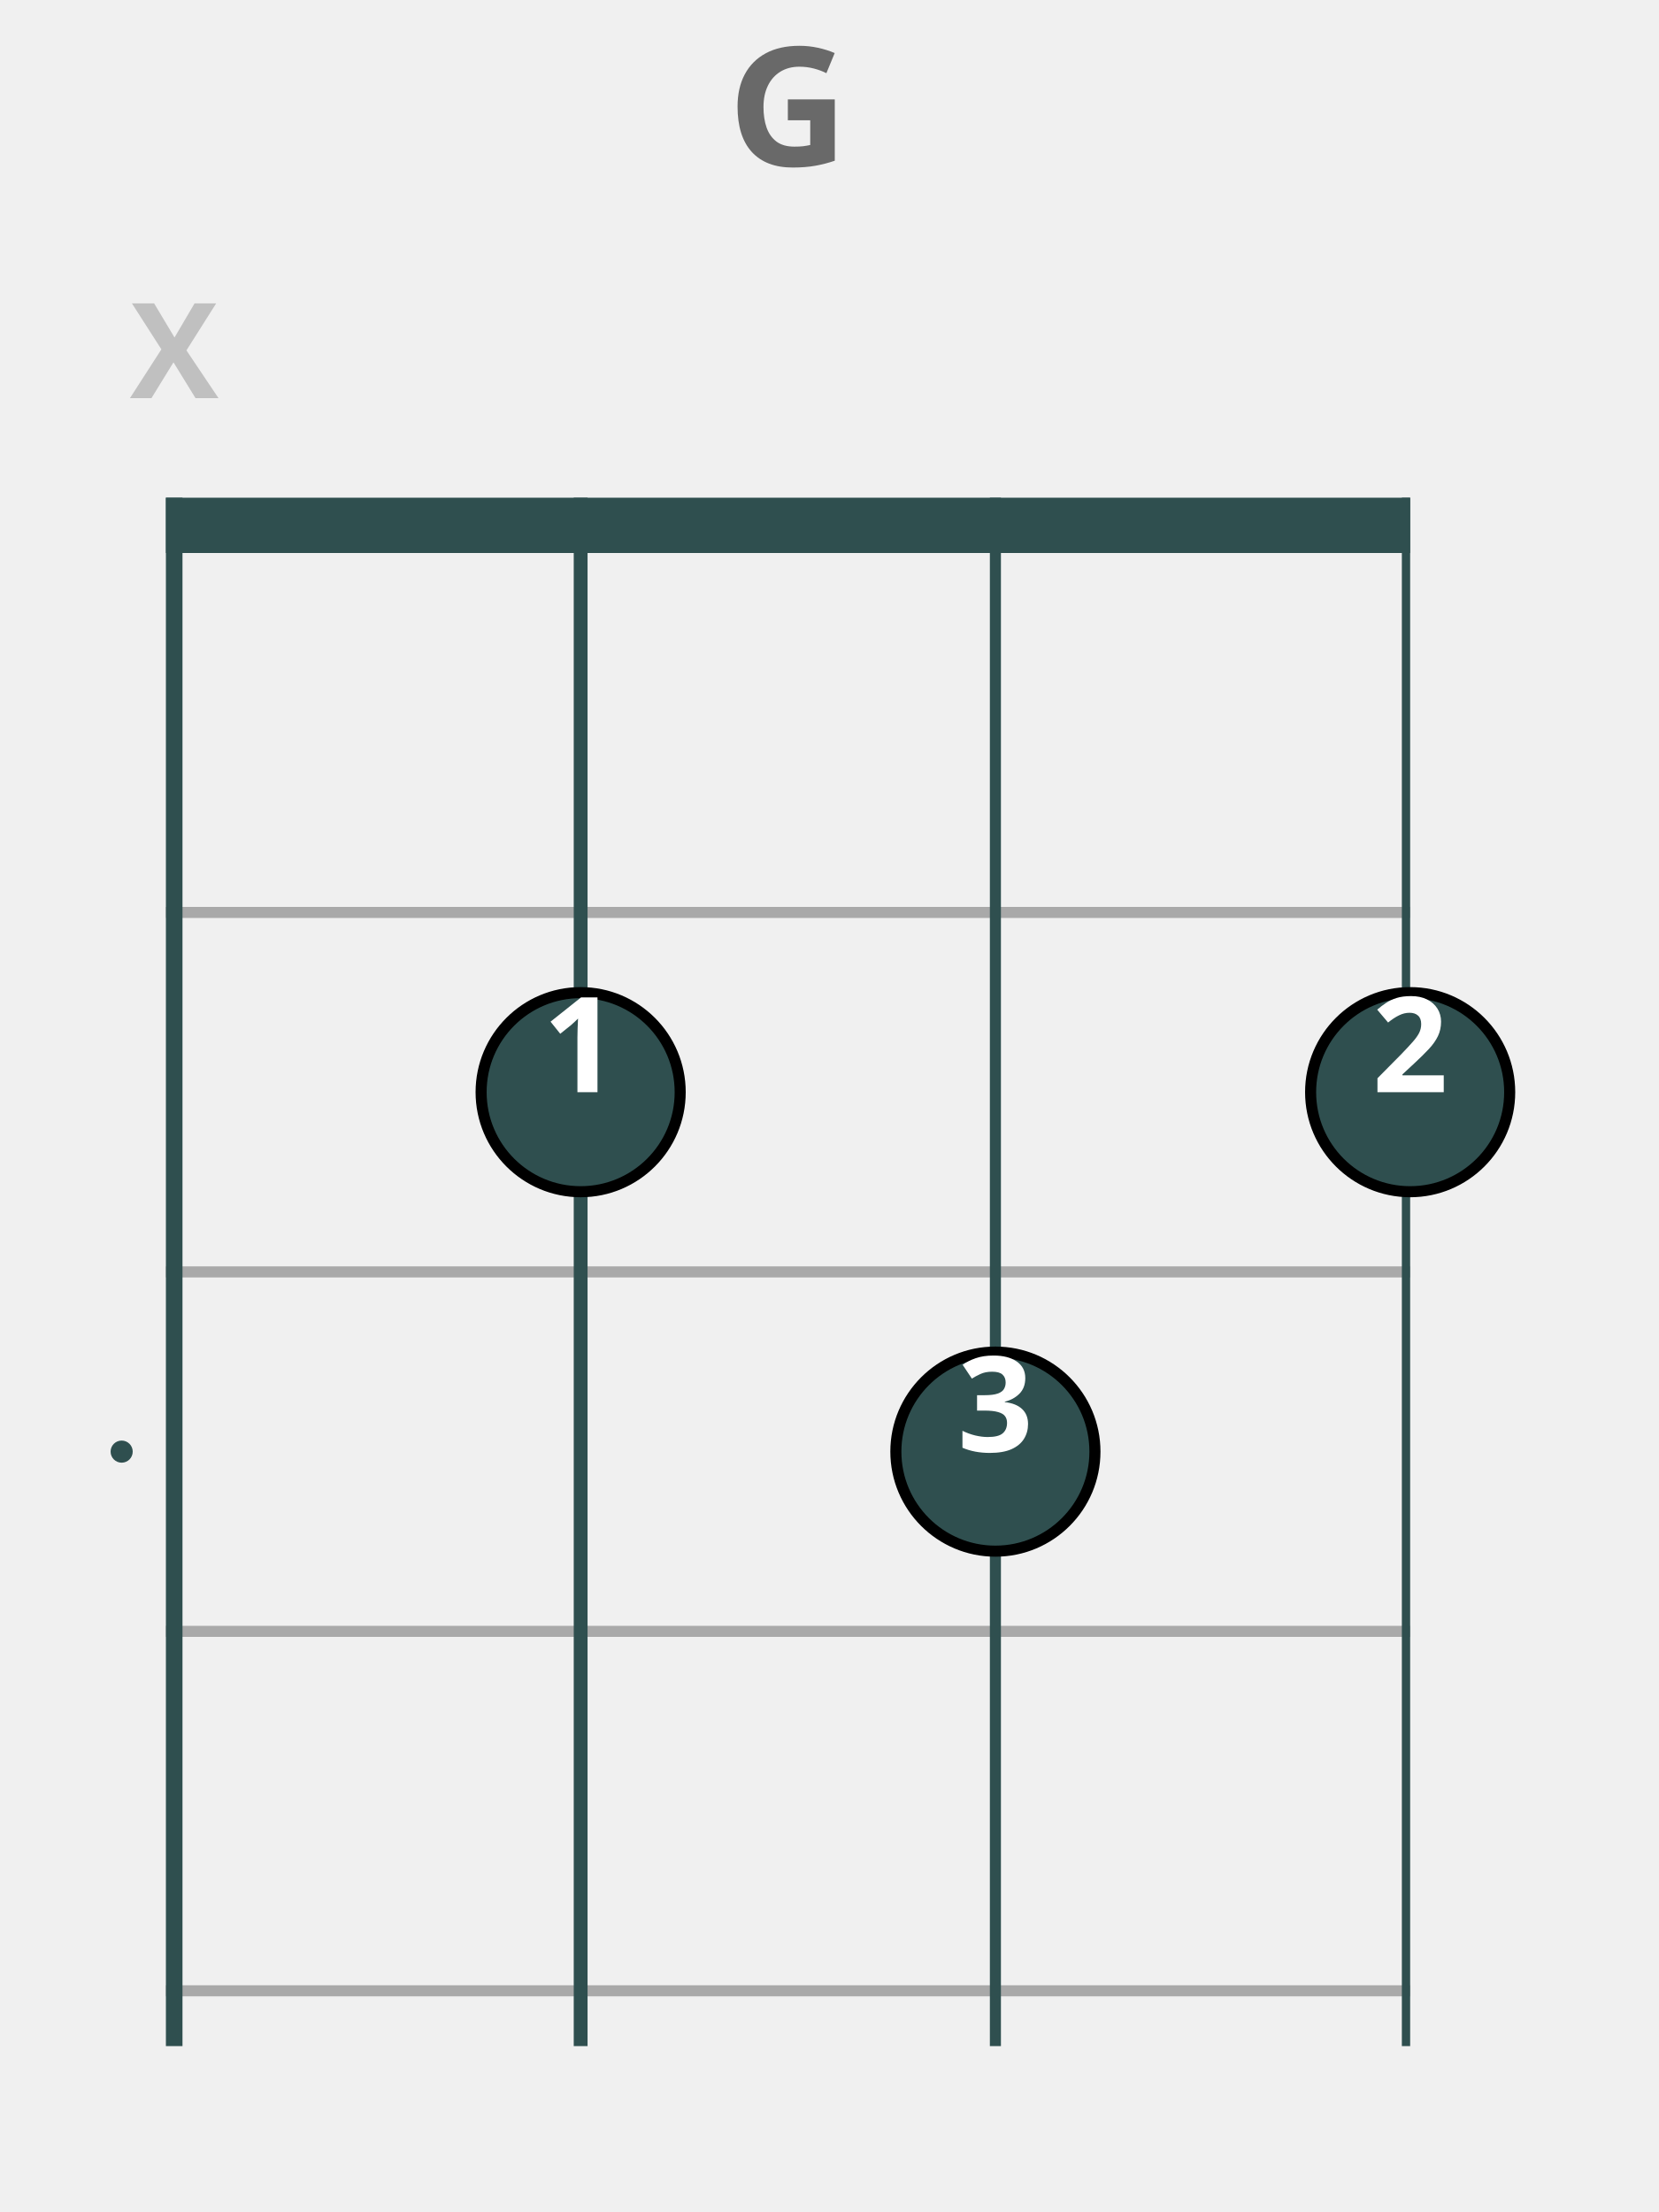
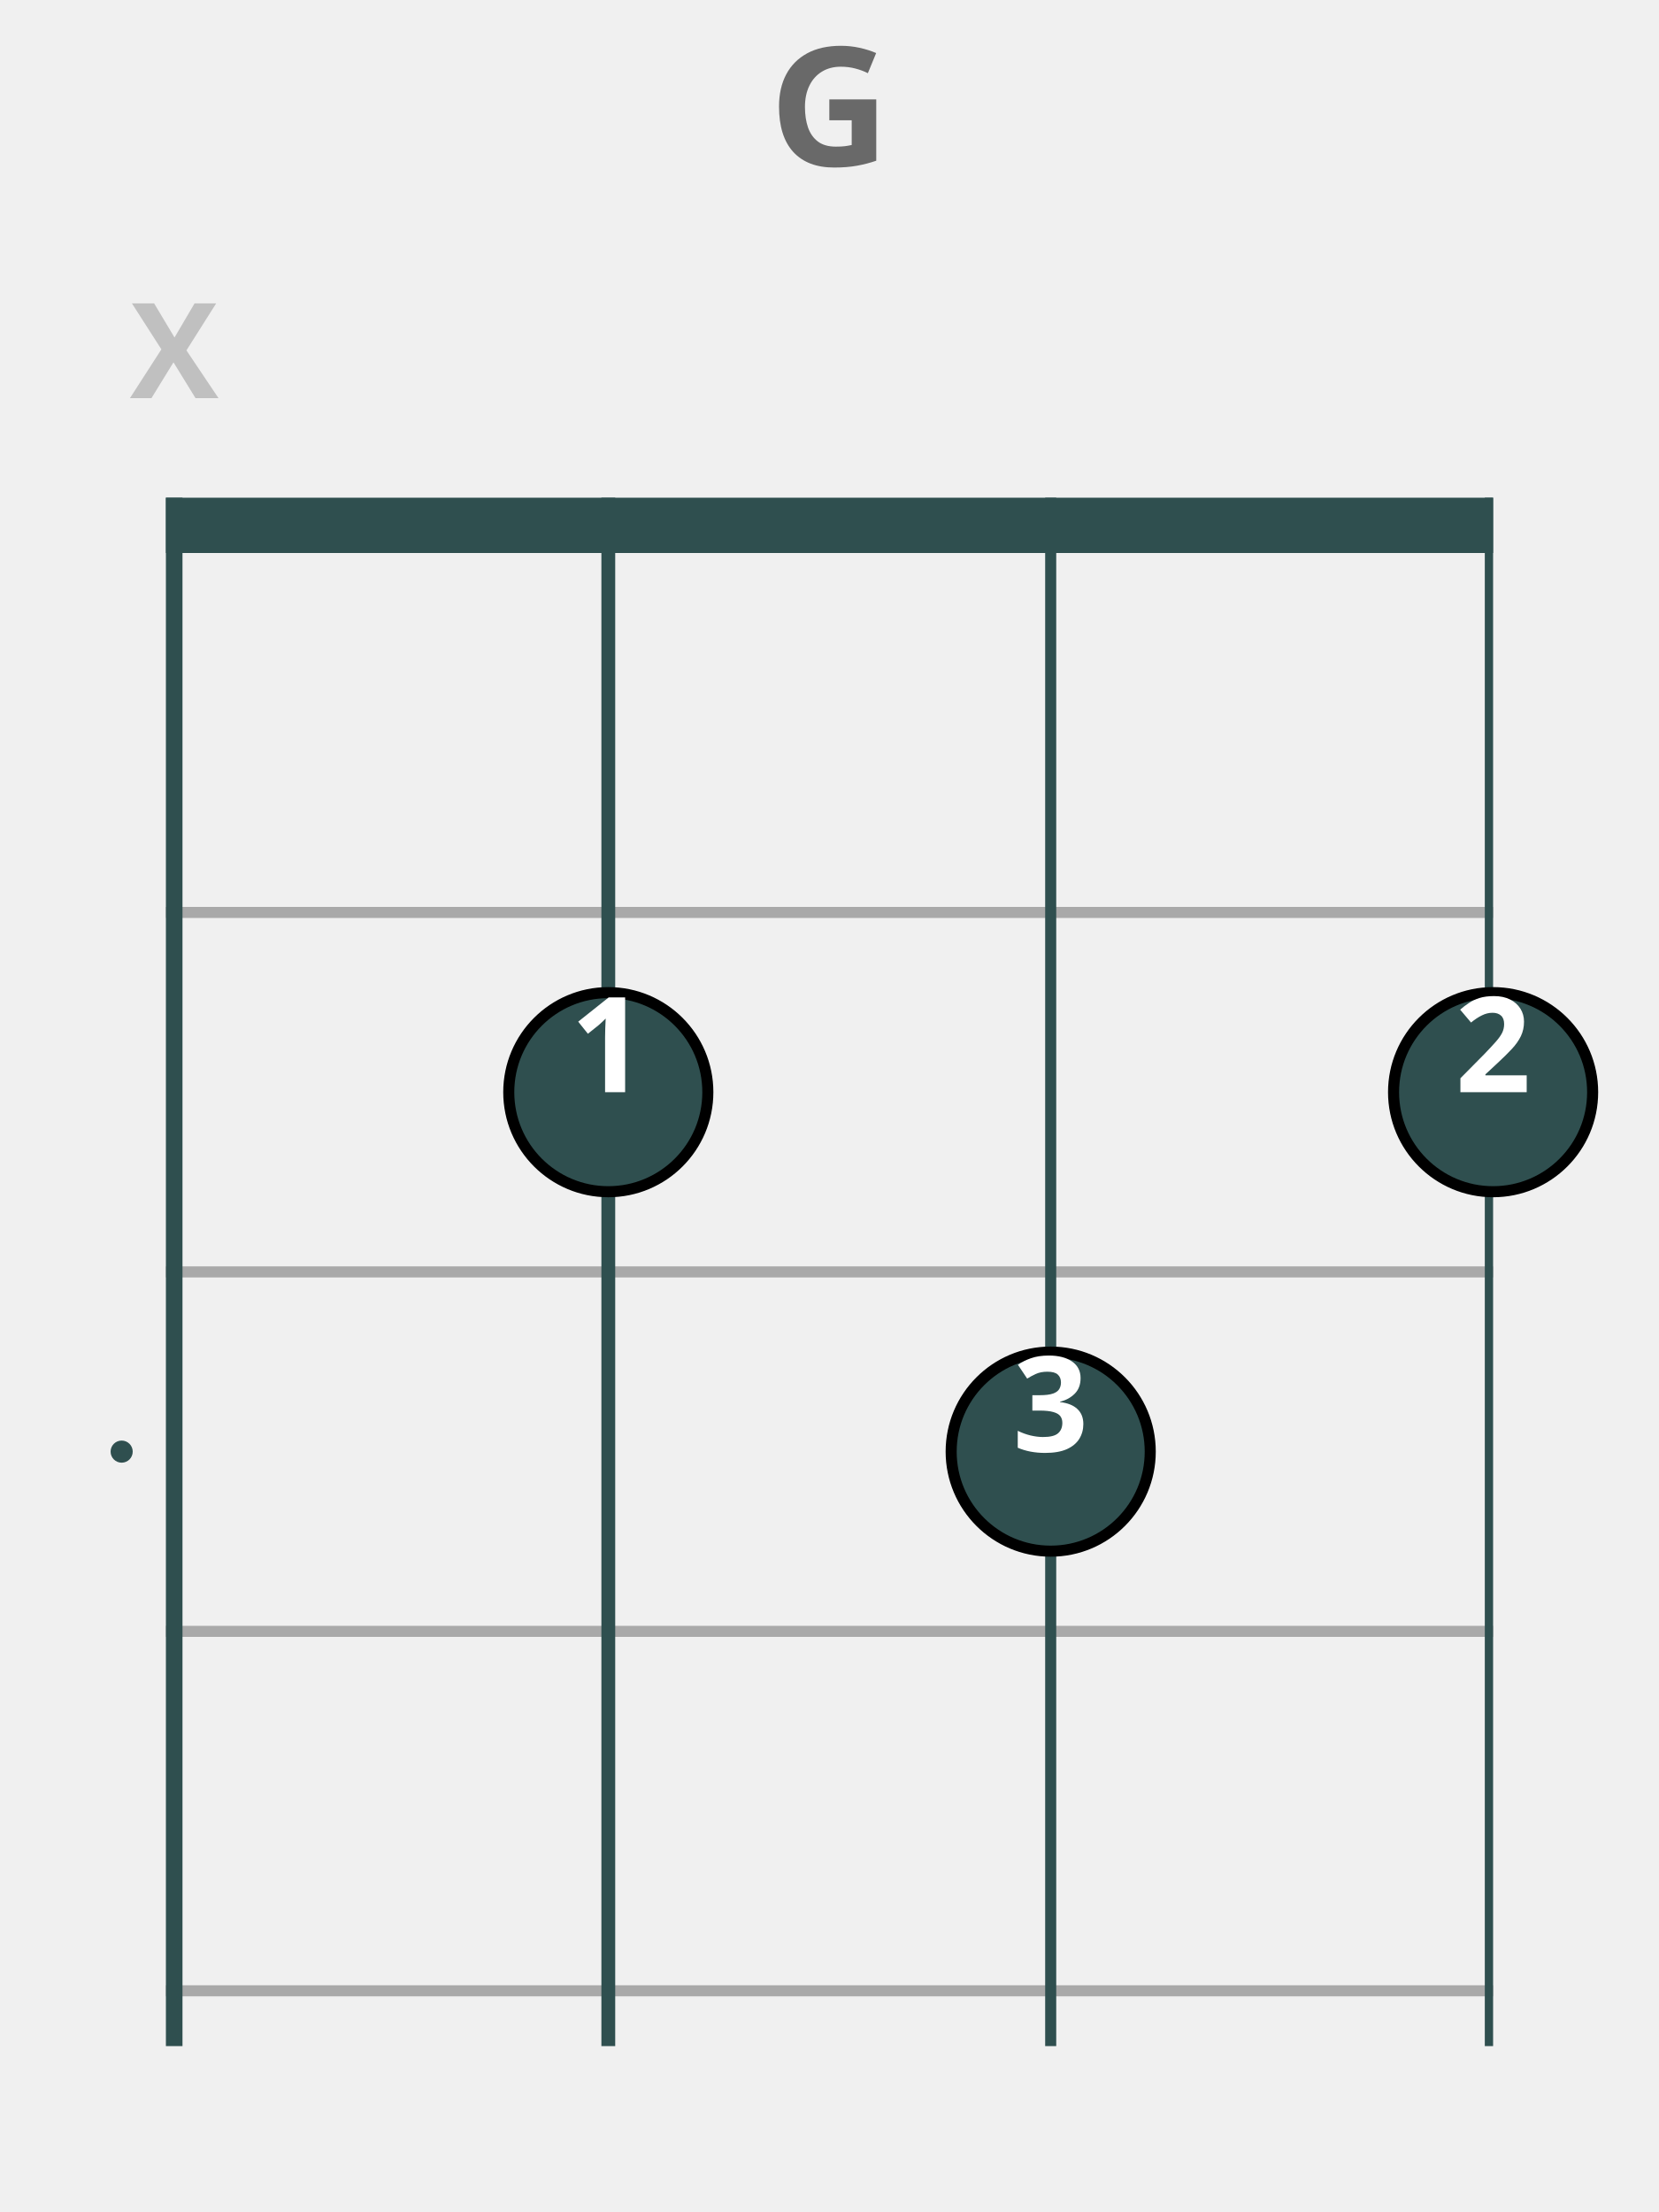
<svg xmlns="http://www.w3.org/2000/svg" baseProfile="full" height="400" version="1.1" width="300">
  <defs />
-   <line stroke="darkgray" stroke-width="2" x1="30" x2="255.0" y1="165.0" y2="165.0" />
-   <line stroke="darkgray" stroke-width="2" x1="30" x2="255.0" y1="230.0" y2="230.0" />
-   <line stroke="darkgray" stroke-width="2" x1="30" x2="255.0" y1="295.0" y2="295.0" />
-   <line stroke="darkgray" stroke-width="2" x1="30" x2="255.0" y1="360.0" y2="360.0" />
+   <line stroke="darkgray" stroke-width="2" x1="30" x2="270" y1="165.0" y2="165.0" />
+   <line stroke="darkgray" stroke-width="2" x1="30" x2="270" y1="230.0" y2="230.0" />
+   <line stroke="darkgray" stroke-width="2" x1="30" x2="270" y1="295.0" y2="295.0" />
+   <line stroke="darkgray" stroke-width="2" x1="30" x2="270" y1="360.0" y2="360.0" />
  <circle cx="22" cy="262.5" fill="darkslategray" r="2" />
  <line stroke="darkslategray" stroke-width="3.0" x1="31.5" x2="31.5" y1="90" y2="370" />
  <text alignment-baseline="middle" fill="silver" font-family="Verdana" font-size="24" font-weight="bold" text-anchor="middle" x="31.5" y="72.0">X</text>
-   <line stroke="darkslategray" stroke-width="2.5" x1="105.0" x2="105.0" y1="90" y2="370" />
-   <line stroke="darkslategray" stroke-width="2.0" x1="180.0" x2="180.0" y1="90" y2="370" />
-   <line stroke="darkslategray" stroke-width="1.5" x1="254.25" x2="254.25" y1="90" y2="370" />
-   <line stroke="darkslategray" stroke-width="10" x1="30" x2="255.0" y1="95.0" y2="95.0" />
-   <circle cx="105.0" cy="197.5" fill="darkslategray" r="18" stroke="black" stroke-width="2" />
-   <text alignment-baseline="central" fill="white" font-family="Verdana" font-size="24" font-weight="bold" text-anchor="middle" x="105.0" y="197.5">1</text>
-   <circle cx="180.0" cy="262.5" fill="darkslategray" r="18" stroke="black" stroke-width="2" />
-   <text alignment-baseline="central" fill="white" font-family="Verdana" font-size="24" font-weight="bold" text-anchor="middle" x="180.0" y="262.5">3</text>
-   <circle cx="255.0" cy="197.5" fill="darkslategray" r="18" stroke="black" stroke-width="2" />
-   <text alignment-baseline="central" fill="white" font-family="Verdana" font-size="24" font-weight="bold" text-anchor="middle" x="255.0" y="197.5">2</text>
-   <text alignment-baseline="central" fill="dimgray" font-family="Verdana" font-size="30" font-weight="bold" text-anchor="middle" x="142.5" y="30">G</text>
+   <line stroke="darkslategray" stroke-width="2.5" x1="110.0" x2="110.0" y1="90" y2="370" />
+   <line stroke="darkslategray" stroke-width="2.0" x1="190.0" x2="190.0" y1="90" y2="370" />
+   <line stroke="darkslategray" stroke-width="1.5" x1="269.25" x2="269.25" y1="90" y2="370" />
+   <line stroke="darkslategray" stroke-width="10" x1="30" x2="270" y1="95.0" y2="95.0" />
+   <circle cx="110.0" cy="197.5" fill="darkslategray" r="18" stroke="black" stroke-width="2" />
+   <text alignment-baseline="central" fill="white" font-family="Verdana" font-size="24" font-weight="bold" text-anchor="middle" x="110.0" y="197.5">1</text>
+   <circle cx="190.0" cy="262.5" fill="darkslategray" r="18" stroke="black" stroke-width="2" />
+   <text alignment-baseline="central" fill="white" font-family="Verdana" font-size="24" font-weight="bold" text-anchor="middle" x="190.0" y="262.5">3</text>
+   <circle cx="270.0" cy="197.5" fill="darkslategray" r="18" stroke="black" stroke-width="2" />
+   <text alignment-baseline="central" fill="white" font-family="Verdana" font-size="24" font-weight="bold" text-anchor="middle" x="270.0" y="197.5">2</text>
+   <text alignment-baseline="central" fill="dimgray" font-family="Verdana" font-size="30" font-weight="bold" text-anchor="middle" x="150.0" y="30">G</text>
</svg>
